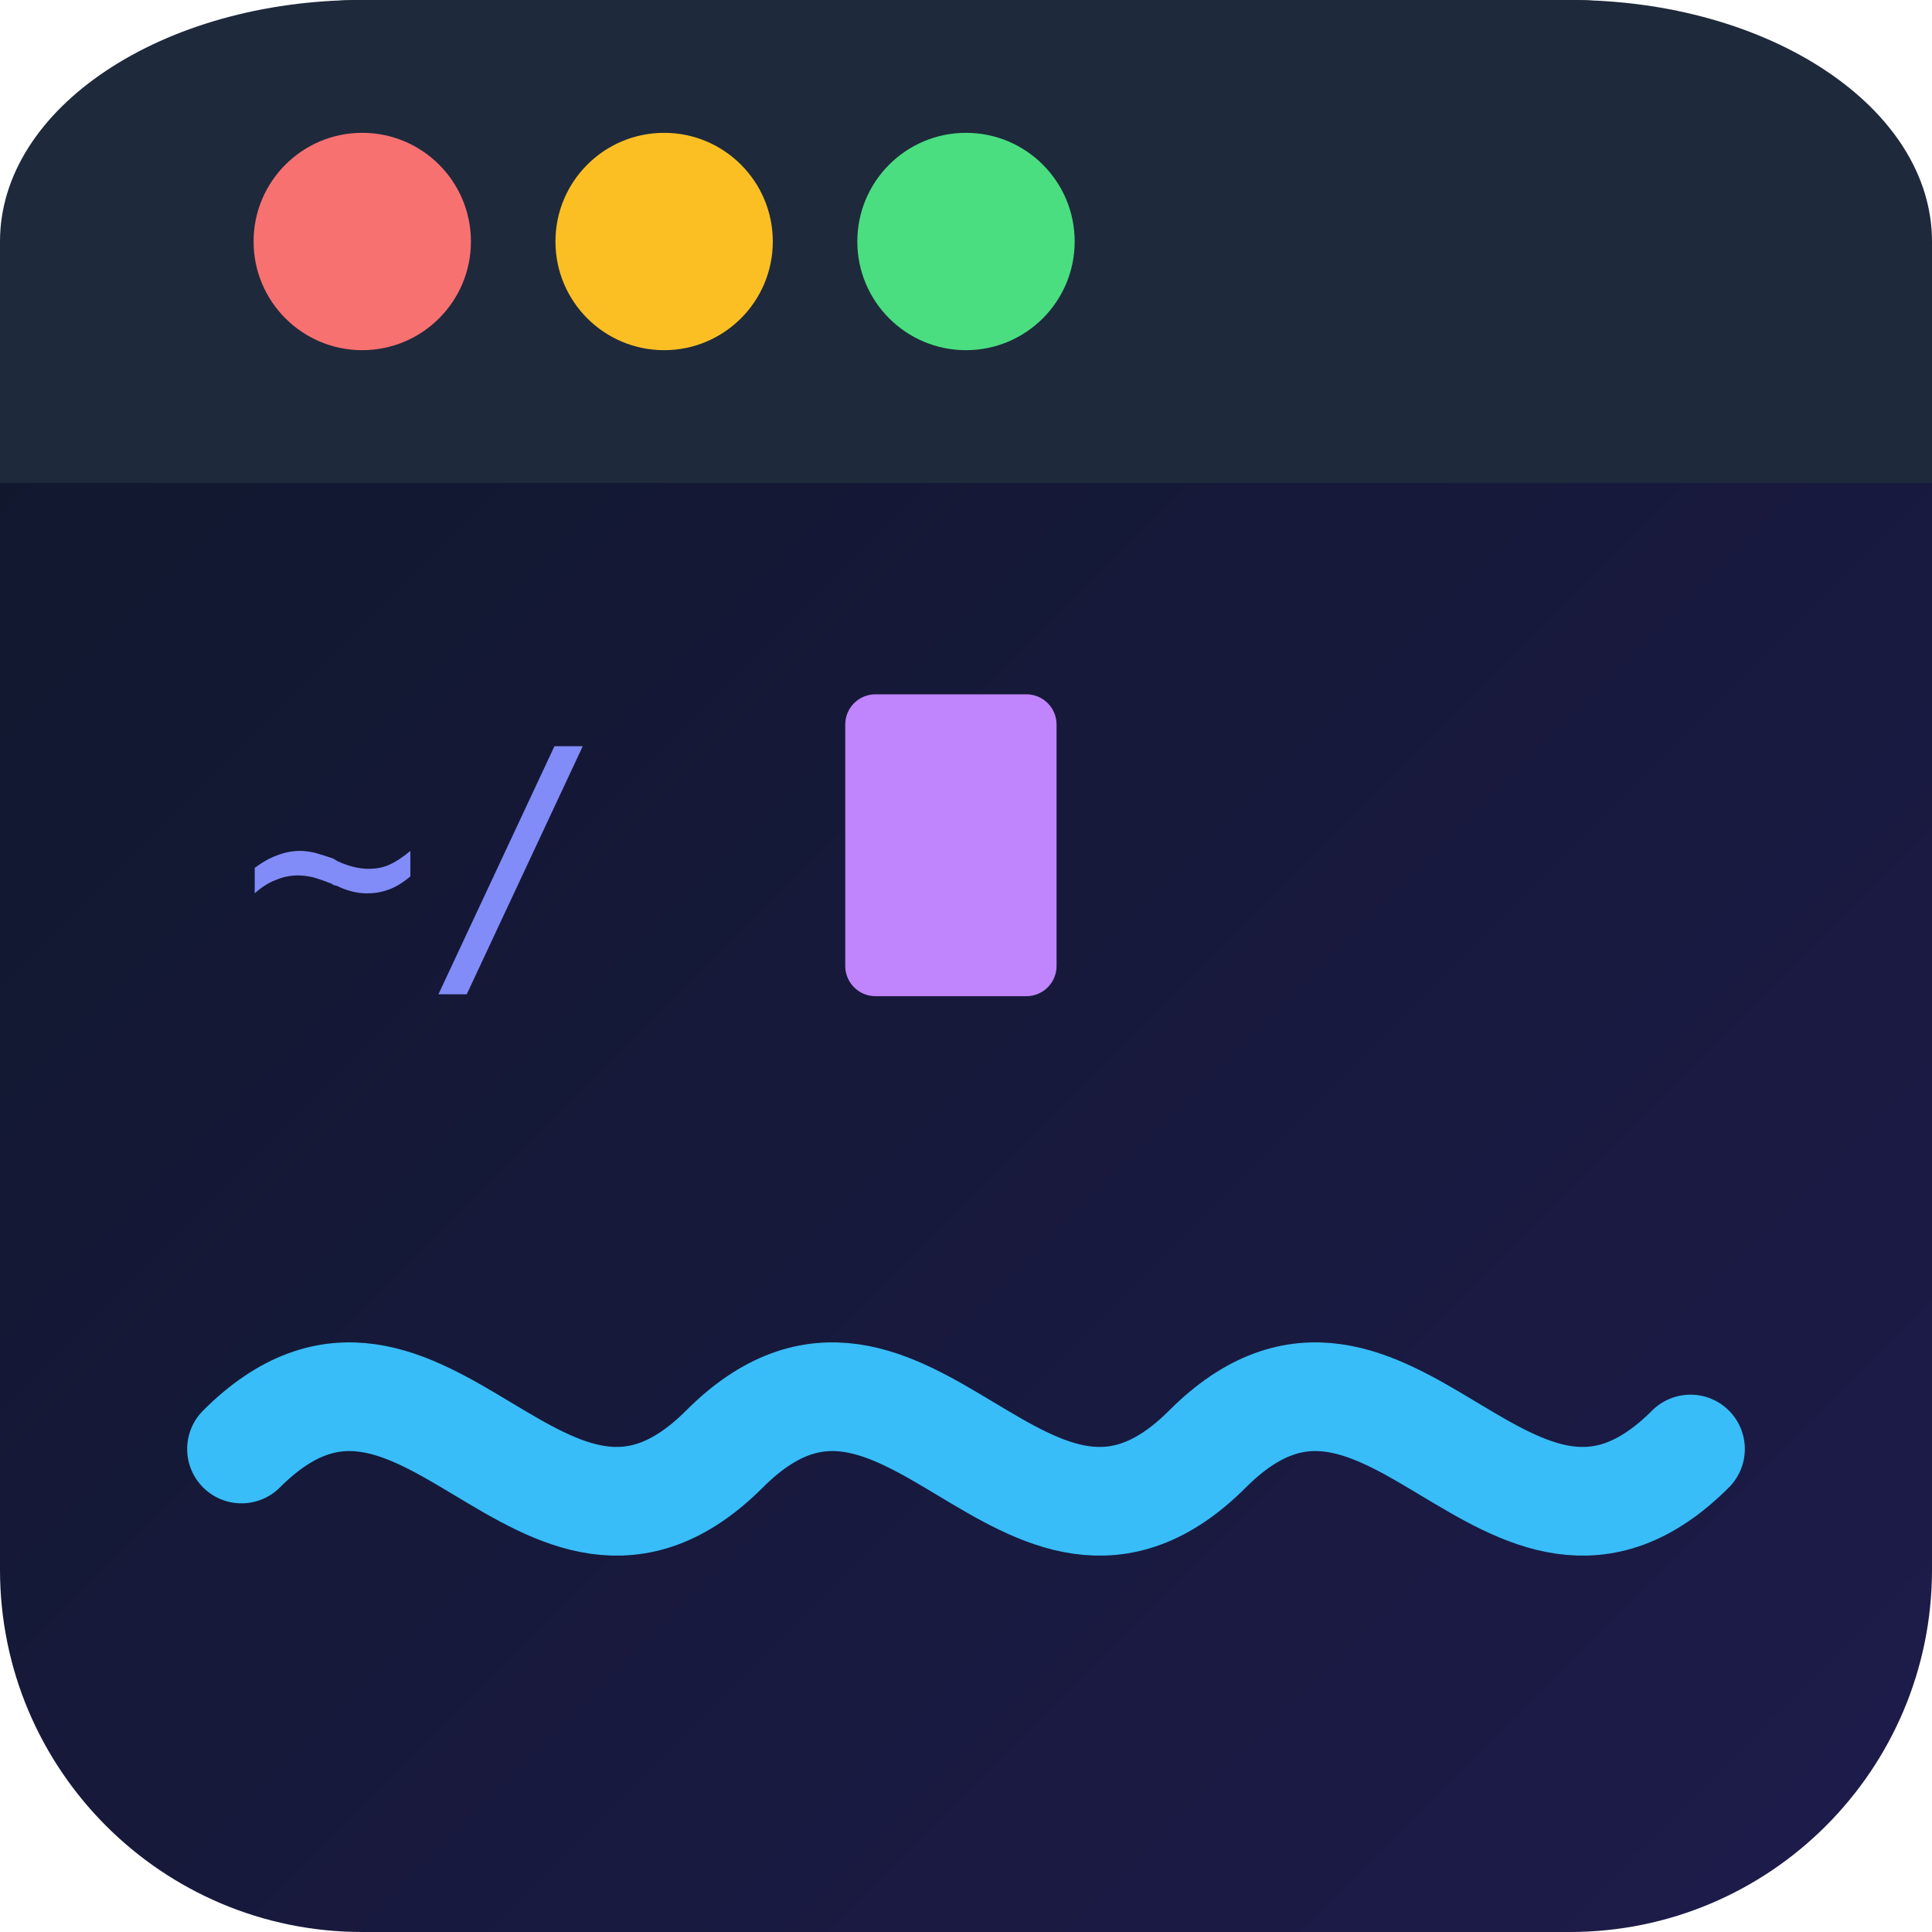
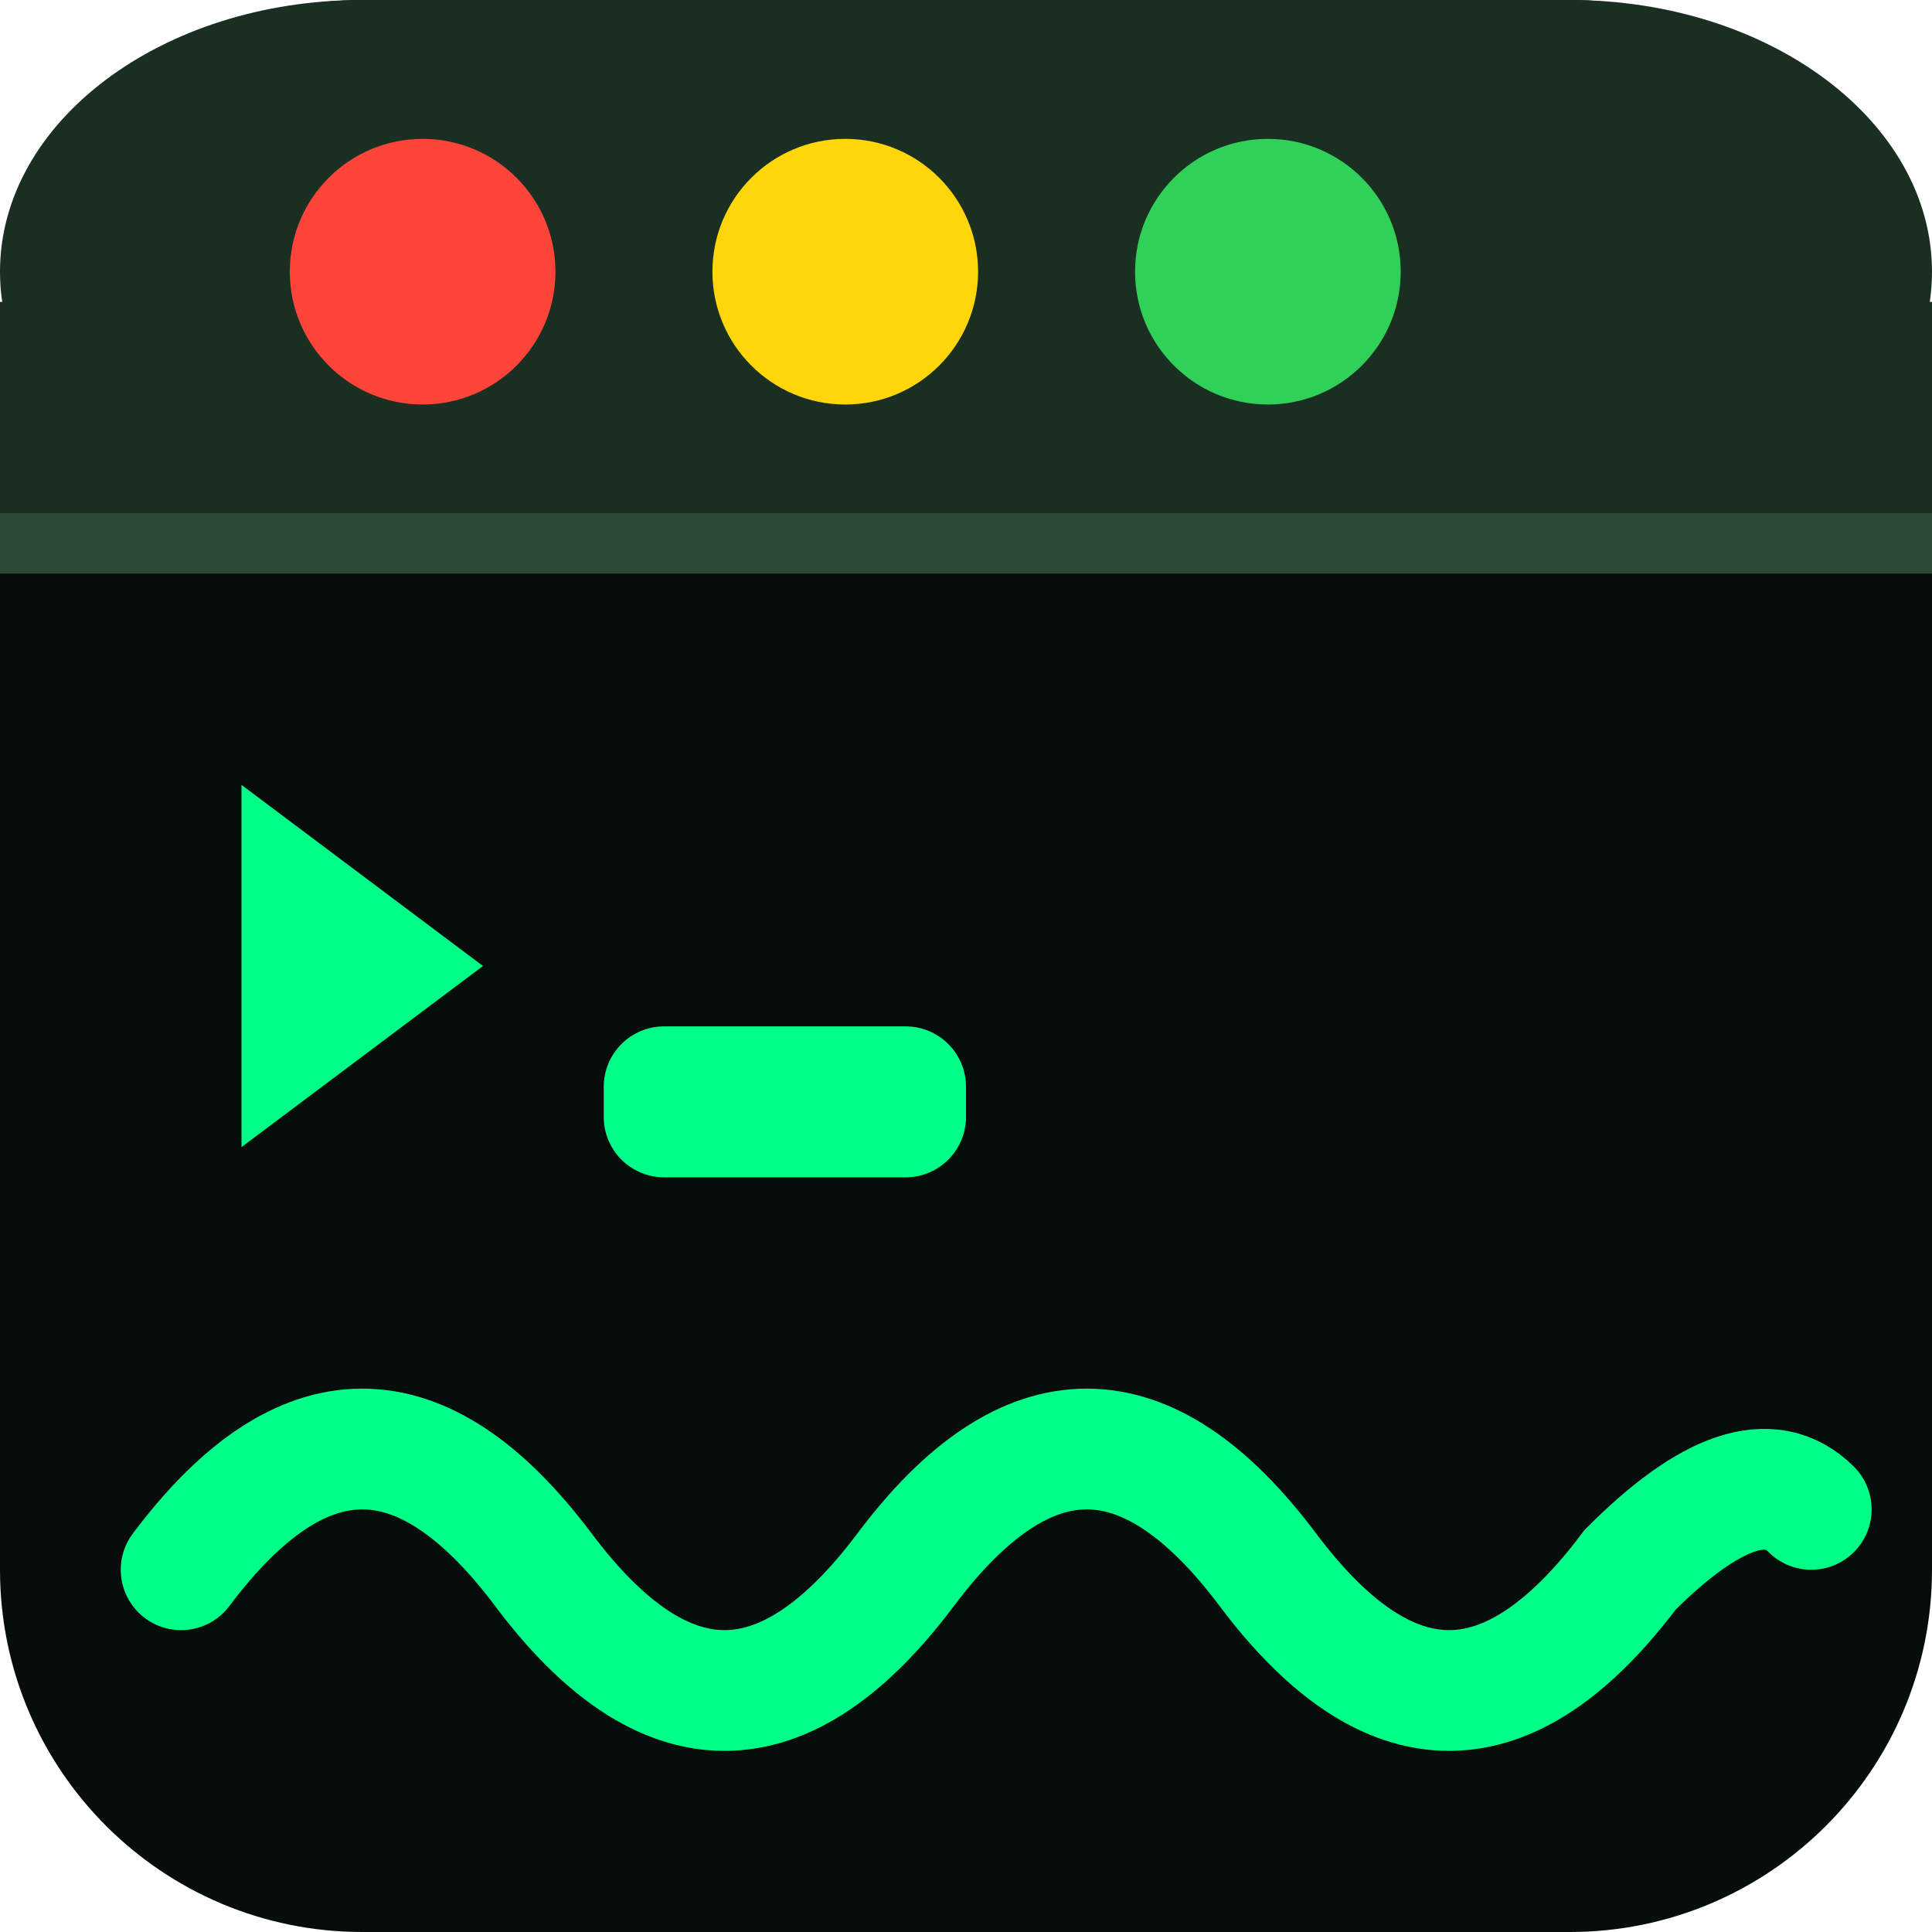
- <svg xmlns="http://www.w3.org/2000/svg" viewBox="0 0 32 32">
-   <defs>
-     <linearGradient id="bg" x1="0" y1="0" x2="1" y2="1">
-       <stop offset="0%" stop-color="#0f172a" />
-       <stop offset="100%" stop-color="#1e1b4b" />
-     </linearGradient>
-   </defs>
-   <rect width="32" height="32" rx="6" fill="url(#bg)" />
-   <rect x="0" y="0" width="32" height="8" rx="6" fill="#1e293b" />
-   <rect x="0" y="4" width="32" height="4" fill="#1e293b" />
-   <circle cx="6" cy="4" r="1.8" fill="#f87171" />
-   <circle cx="11" cy="4" r="1.8" fill="#fbbf24" />
-   <circle cx="16" cy="4" r="1.8" fill="#4ade80" />
-   <text x="4" y="16" font-family="monospace" font-size="5" fill="#818cf8">~/</text>
-   <rect x="14" y="11.5" width="3.5" height="5" rx="0.5" fill="#c084fc" />
-   <path d="M4 24 C7 21 9 27 12 24 C15 21 17 27 20 24 C23 21 25 27 28 24" stroke="#38bdf8" stroke-width="1.8" fill="none" stroke-linecap="round" stroke-linejoin="round" />
+ <svg xmlns="http://www.w3.org/2000/svg" viewBox="0 0 32 32" width="32" height="32">
+   <rect width="32" height="32" rx="6" fill="#060d0a" />
+   <rect x="0" y="0" width="32" height="9" rx="6" fill="#1a2e22" />
+   <rect x="0" y="5" width="32" height="4" fill="#1a2e22" />
+   <circle cx="7" cy="4.5" r="2.2" fill="#ff453a" />
+   <circle cx="14" cy="4.5" r="2.2" fill="#ffd60a" />
+   <circle cx="21" cy="4.5" r="2.2" fill="#30d158" />
+   <line x1="0" y1="9" x2="32" y2="9" stroke="#2d4a38" stroke-width="1" />
+   <polygon points="4,13 4,19 8,16" fill="#00ff88" />
+   <rect x="10" y="17" width="6" height="2.5" rx="1" fill="#00ff88" />
+   <path d="M3,26 Q6,22 9,26 Q12,30 15,26 Q18,22 21,26 Q24,30 27,26 Q29,24 30,25" fill="none" stroke="#00ff88" stroke-width="2" stroke-linecap="round" />
</svg>
